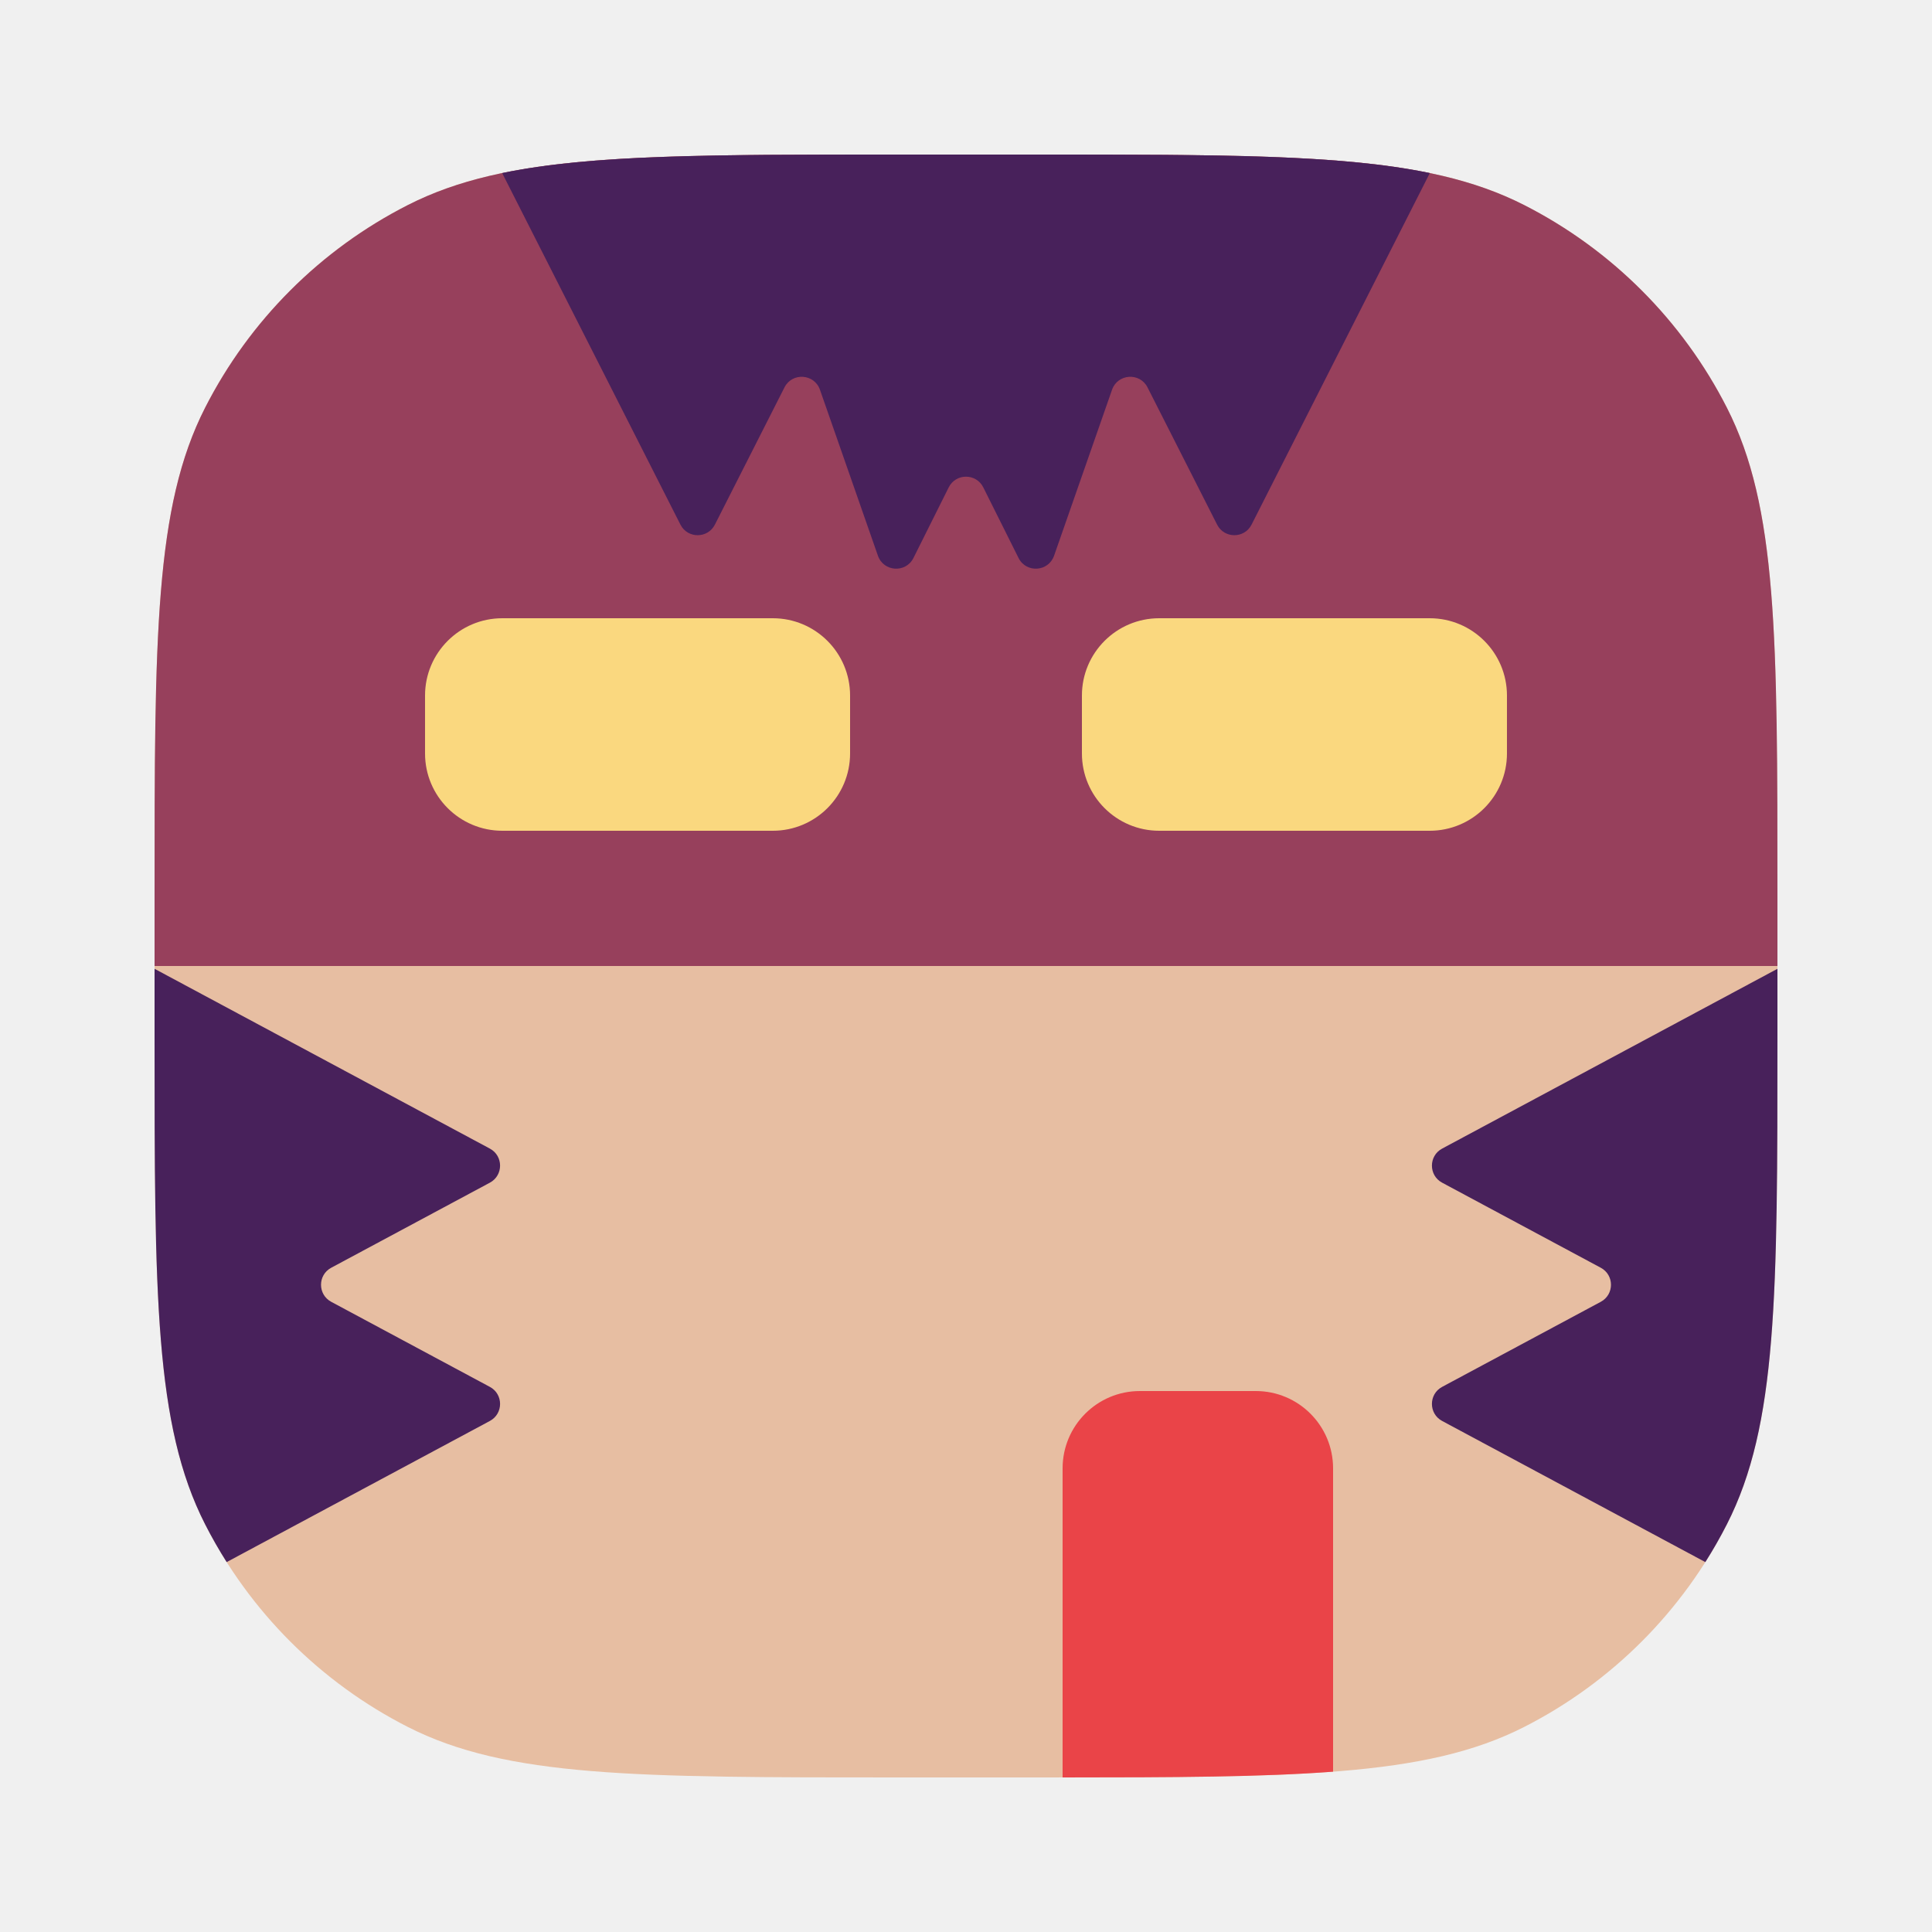
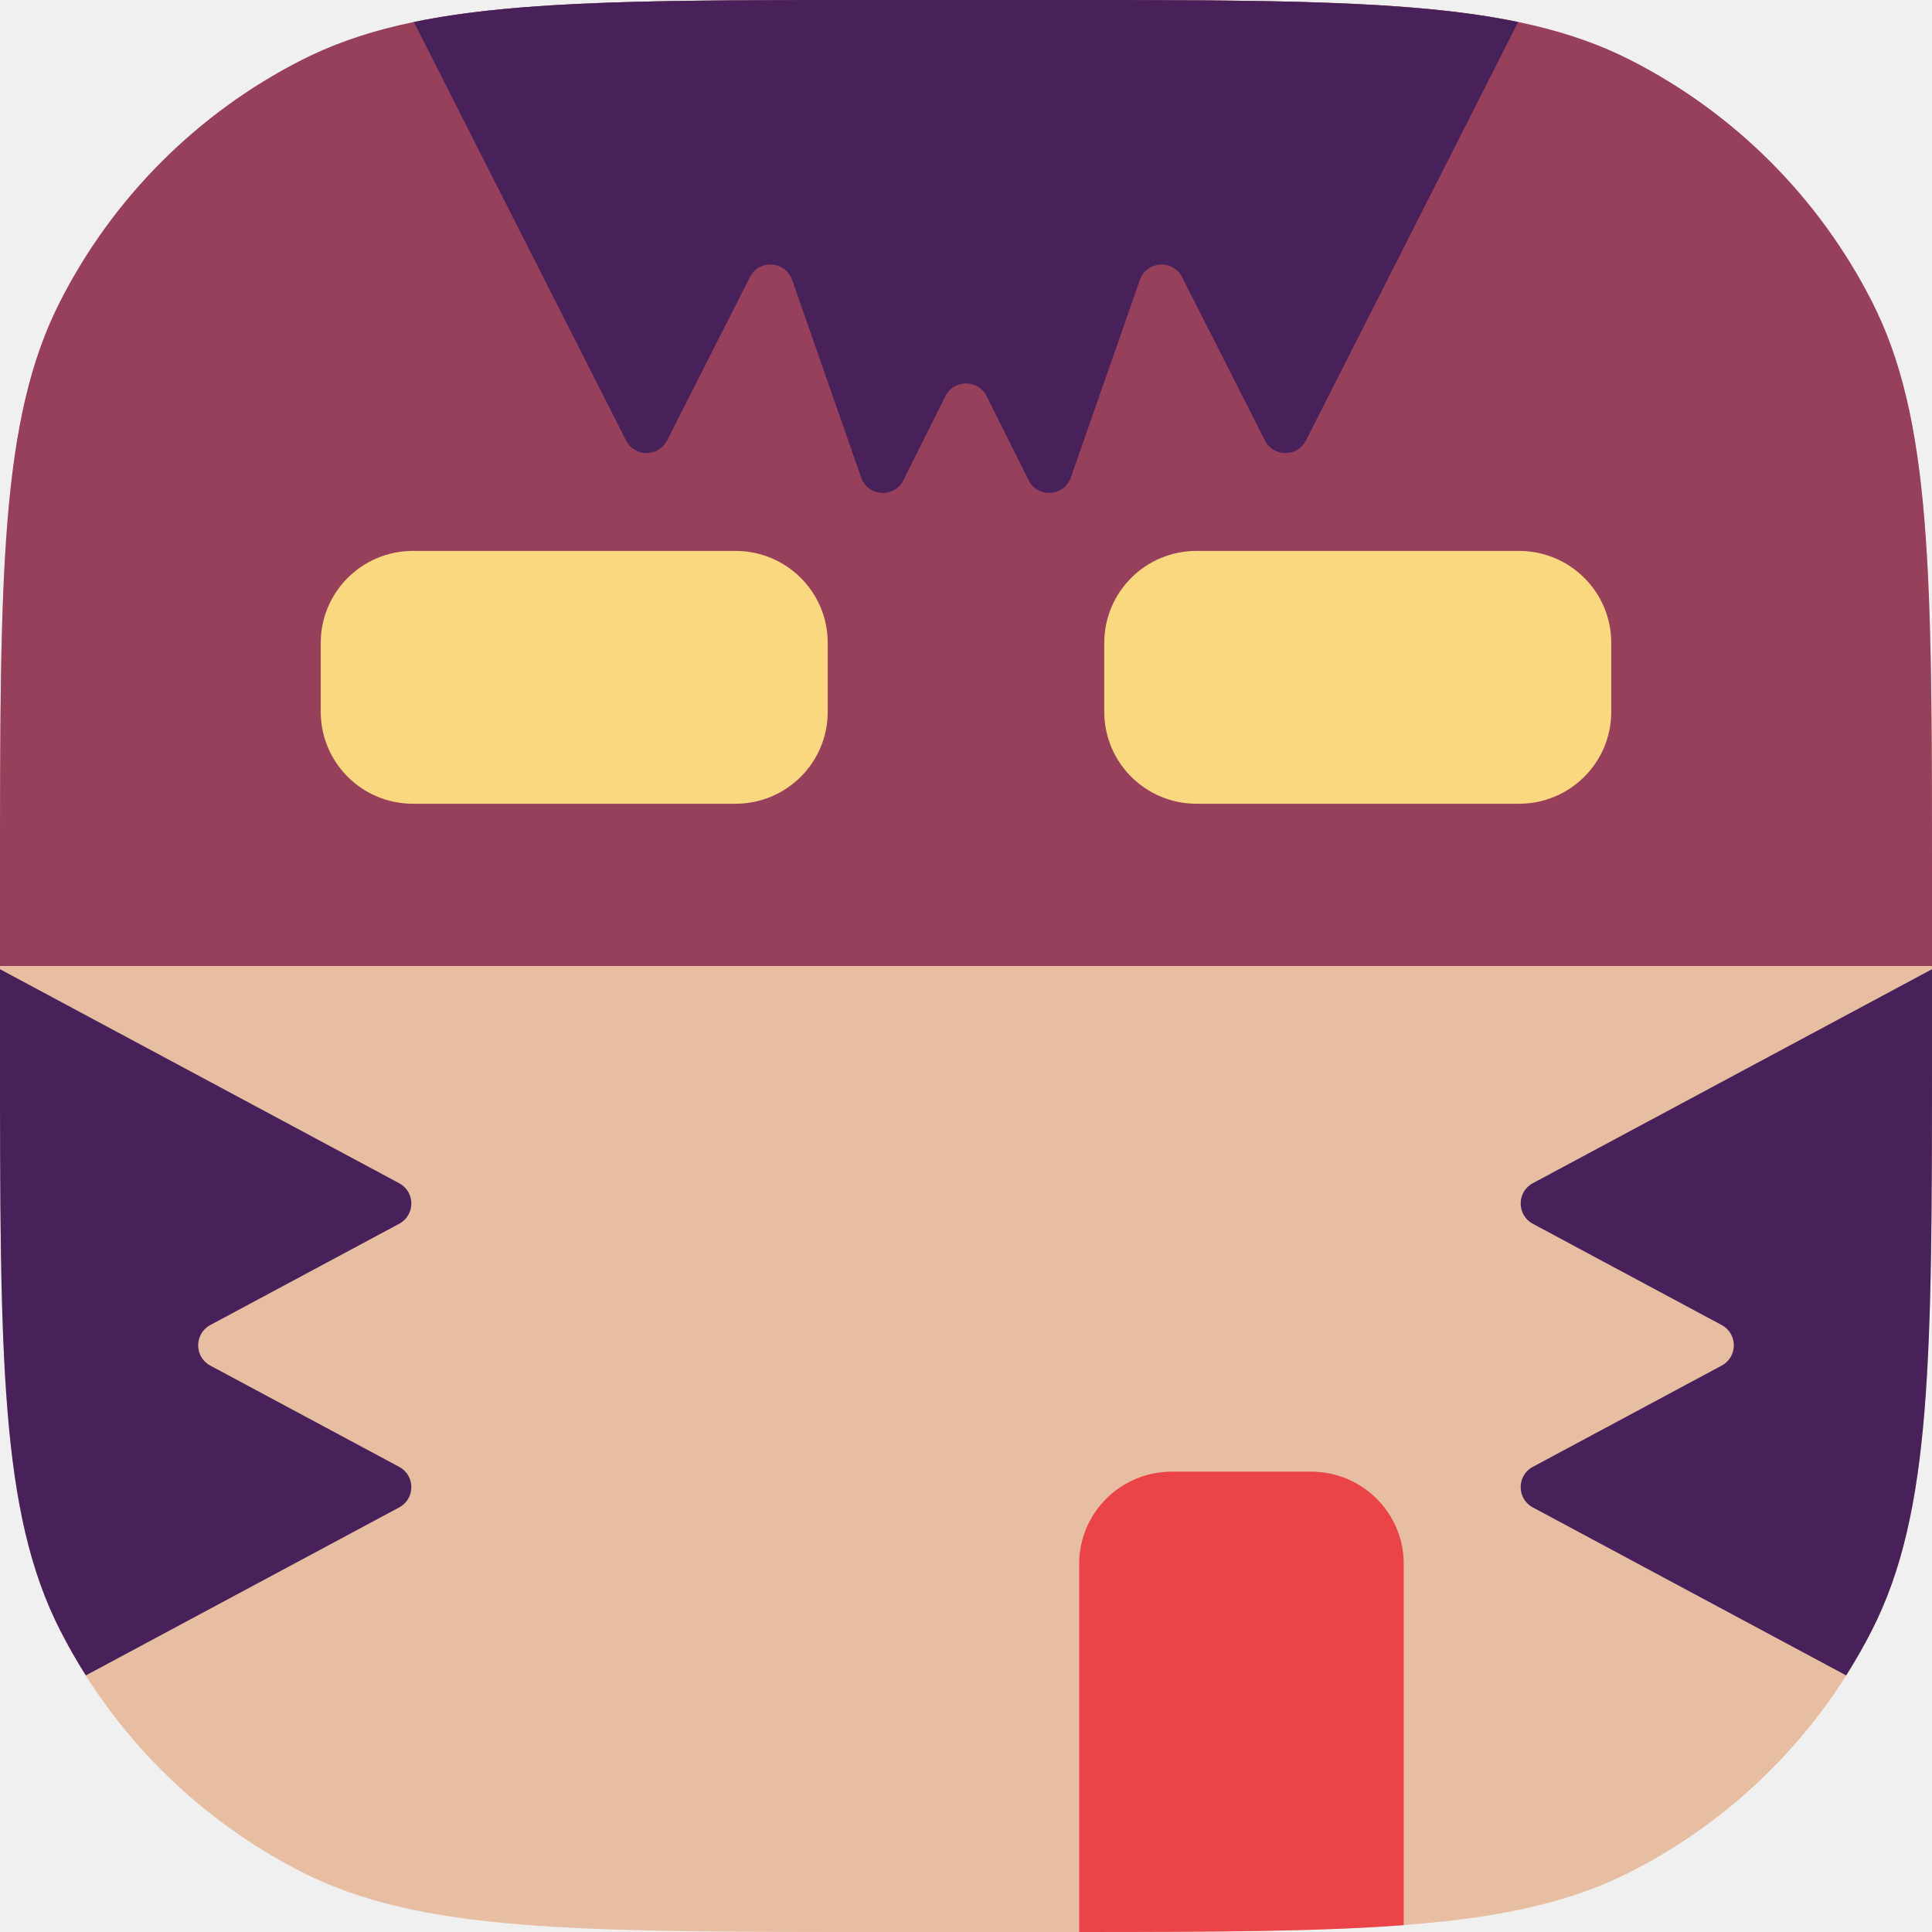
<svg xmlns="http://www.w3.org/2000/svg" width="512" height="512" viewBox="0 0 512 512" fill="none">
-   <path d="M54.353 108.054C40.96 134.339 40.96 168.749 40.96 237.568V274.432C40.96 343.251 40.96 377.661 54.353 403.946C66.134 427.068 84.932 445.866 108.054 457.647C134.339 471.04 168.749 471.04 237.568 471.04H274.432C343.251 471.04 377.661 471.04 403.946 457.647C427.068 445.866 445.866 427.068 457.647 403.946C471.04 377.661 471.04 343.251 471.04 274.432V237.568C471.04 168.749 471.04 134.339 457.647 108.054C445.866 84.932 427.068 66.134 403.946 54.353C377.661 40.96 343.251 40.96 274.432 40.96H237.568C168.749 40.96 134.339 40.96 108.054 54.353C84.932 66.134 66.134 84.932 54.353 108.054Z" fill="#E7BEA2" style="fill:#E7BEA2;fill:color(display-p3 0.906 0.745 0.635);fill-opacity:1;" />
-   <path d="M353.28 469.512C334.563 470.929 311.466 471.032 281.6 471.04V389.12C281.6 377.809 290.769 368.64 302.08 368.64H332.8C344.111 368.64 353.28 377.809 353.28 389.12V469.512Z" fill="#EA4448" style="fill:#EA4448;fill:color(display-p3 0.918 0.267 0.282);fill-opacity:1;" />
-   <path d="M471.04 256H40.96V237.568C40.96 168.749 40.96 134.339 54.353 108.054C66.134 84.932 84.932 66.134 108.054 54.353C134.339 40.96 168.749 40.96 237.568 40.96H274.432C343.251 40.96 377.661 40.96 403.946 54.353C427.068 66.134 445.866 84.932 457.647 108.054C471.04 134.339 471.04 168.749 471.04 237.568V256Z" fill="#97405C" style="fill:#97405C;fill:color(display-p3 0.592 0.251 0.361);fill-opacity:1;" />
-   <path d="M378.918 45.862C355.283 40.96 323.661 40.96 274.432 40.96H237.568C188.339 40.96 156.717 40.96 133.082 45.862L180.322 139.029C182.218 142.768 187.559 142.768 189.455 139.029L207.897 102.659C209.938 98.634 215.809 99.026 217.297 103.286L232.66 147.274C234.153 151.548 240.052 151.924 242.074 147.873L251.419 129.159C253.305 125.382 258.695 125.382 260.581 129.159L269.926 147.873C271.948 151.924 277.847 151.548 279.34 147.274L294.703 103.286C296.191 99.026 302.062 98.634 304.103 102.659L322.545 139.029C324.441 142.768 329.781 142.768 331.678 139.029L378.918 45.862Z" fill="#48215B" style="fill:#48215B;fill:color(display-p3 0.282 0.129 0.357);fill-opacity:1;" />
-   <path d="M60.069 413.971C58.014 410.731 56.106 407.387 54.353 403.946C40.96 377.661 40.96 343.251 40.96 274.432V256.742L129.825 304.394C133.426 306.325 133.426 311.488 129.825 313.419L87.775 335.968C84.174 337.898 84.174 343.061 87.775 344.992L129.825 367.541C133.426 369.472 133.426 374.635 129.825 376.566L60.069 413.971Z" fill="#48215B" style="fill:#48215B;fill:color(display-p3 0.282 0.129 0.357);fill-opacity:1;" />
-   <path d="M471.04 256.742V274.432C471.04 343.251 471.04 377.661 457.647 403.946C455.894 407.387 453.986 410.731 451.931 413.971L382.175 376.566C378.574 374.635 378.574 369.472 382.175 367.541L424.225 344.992C427.826 343.061 427.826 337.898 424.225 335.968L382.175 313.419C378.574 311.488 378.574 306.325 382.175 304.394L471.04 256.742Z" fill="#48215B" style="fill:#48215B;fill:color(display-p3 0.282 0.129 0.357);fill-opacity:1;" />
-   <path d="M133.12 163.84C121.809 163.84 112.64 173.009 112.64 184.32V199.68C112.64 210.991 121.809 220.16 133.12 220.16H204.8C216.111 220.16 225.28 210.991 225.28 199.68V184.32C225.28 173.009 216.111 163.84 204.8 163.84H133.12Z" fill="#FAD87F" style="fill:#FAD87F;fill:color(display-p3 0.98 0.847 0.498);fill-opacity:1;" />
-   <path d="M307.2 163.84C295.889 163.84 286.72 173.009 286.72 184.32V199.68C286.72 210.991 295.889 220.16 307.2 220.16H378.88C390.191 220.16 399.36 210.991 399.36 199.68V184.32C399.36 173.009 390.191 163.84 378.88 163.84H307.2Z" fill="#FAD87F" style="fill:#FAD87F;fill:color(display-p3 0.98 0.847 0.498);fill-opacity:1;" />
+   <g clip-path="url(#clip0_16_3844)">
+     <path d="M15.944 79.873C0 111.166 0 152.129 0 234.057V277.943C0 359.871 0 400.834 15.944 432.127C29.969 459.652 52.348 482.031 79.873 496.056C111.166 512 152.129 512 234.057 512H277.943C359.871 512 400.834 512 432.127 496.056C459.652 482.031 482.031 459.652 496.056 432.127C512 400.834 512 359.871 512 277.943V234.057C512 152.129 512 111.166 496.056 79.873C482.031 52.348 459.652 29.969 432.127 15.944C400.834 0 359.871 0 277.943 0H234.057C152.129 0 111.166 0 79.873 15.944C52.348 29.969 29.969 52.348 15.944 79.873Z" fill="#E7BEA2" style="fill:#E7BEA2;fill:color(display-p3 0.906 0.745 0.635);fill-opacity:1;" />
+     <path d="M372 510.18C349.544 511.868 321.833 511.991 286 512V414.4C286 400.924 297.001 390 310.571 390H347.429C360.999 390 372 400.924 372 414.4V510.18Z" fill="#EA4448" style="fill:#EA4448;fill:color(display-p3 0.918 0.267 0.282);fill-opacity:1;" />
+     <path d="M512 256H0V234.057C0 152.129 0 111.166 15.944 79.873C29.969 52.348 52.348 29.969 79.873 15.944C111.166 0 152.129 0 234.057 0H277.943C359.871 0 400.834 0 432.127 15.944C459.652 29.969 482.031 52.348 496.056 79.873C512 111.166 512 152.129 512 234.057V256Z" fill="#97405C" style="fill:#97405C;fill:color(display-p3 0.592 0.251 0.361);fill-opacity:1;" />
+     <path d="M402.331 5.836C374.194 0 336.549 0 277.943 0H234.057C175.451 0 137.806 0 109.669 5.836L165.908 116.733C168.165 121.184 174.523 121.184 176.78 116.733L198.734 73.441C201.164 68.651 208.154 69.117 209.925 74.188L228.214 126.547C229.992 131.634 237.014 132.081 239.422 127.26L250.547 104.985C252.792 100.489 259.208 100.489 261.453 104.985L272.578 127.26C274.986 132.081 282.008 131.634 283.786 126.547L302.075 74.188C303.846 69.117 310.836 68.651 313.266 73.441L335.22 116.733C337.477 121.184 343.835 121.184 346.092 116.733L402.331 5.836Z" fill="#48215B" style="fill:#48215B;fill:color(display-p3 0.282 0.129 0.357);fill-opacity:1;" />
+     <path d="M22.749 444C20.303 440.143 18.031 436.162 15.944 432.067C0 400.779 0 359.821 0 277.905V256.848L105.792 313.569C110.078 315.868 110.078 322.013 105.792 324.311L55.732 351.152C51.445 353.45 51.445 359.595 55.732 361.894L105.792 388.734C110.078 391.032 110.078 397.177 105.792 399.476L22.749 444Z" fill="#48215B" style="fill:#48215B;fill:color(display-p3 0.282 0.129 0.357);fill-opacity:1;" />
+     <path d="M512 256.848V277.905C512 359.821 512 400.779 496.056 432.067C493.969 436.162 491.697 440.143 489.251 444L406.208 399.476C401.922 397.177 401.922 391.032 406.208 388.734L456.268 361.894C460.555 359.595 460.555 353.45 456.268 351.152L406.208 324.311C401.922 322.013 401.922 315.868 406.208 313.569L512 256.848Z" fill="#48215B" style="fill:#48215B;fill:color(display-p3 0.282 0.129 0.357);fill-opacity:1;" />
+     <path d="M109.429 146C95.937 146 85 156.908 85 170.364V188.636C85 202.092 95.937 213 109.429 213H194.929C208.42 213 219.357 202.092 219.357 188.636V170.364C219.357 156.908 208.42 146 194.929 146H109.429Z" fill="#FAD87F" style="fill:#FAD87F;fill:color(display-p3 0.98 0.847 0.498);fill-opacity:1;" />
+     <path d="M317.071 146C303.58 146 292.643 156.908 292.643 170.364V188.636C292.643 202.092 303.58 213 317.071 213H402.571C416.063 213 427 202.092 427 188.636V170.364C427 156.908 416.063 146 402.571 146H317.071Z" fill="#FAD87F" style="fill:#FAD87F;fill:color(display-p3 0.98 0.847 0.498);fill-opacity:1;" />
+   </g>
+   <defs>
+     <clipPath id="clip0_16_3844">
+       <rect width="512" height="512" fill="white" style="fill:white;fill-opacity:1;" />
+     </clipPath>
+   </defs>
</svg>
